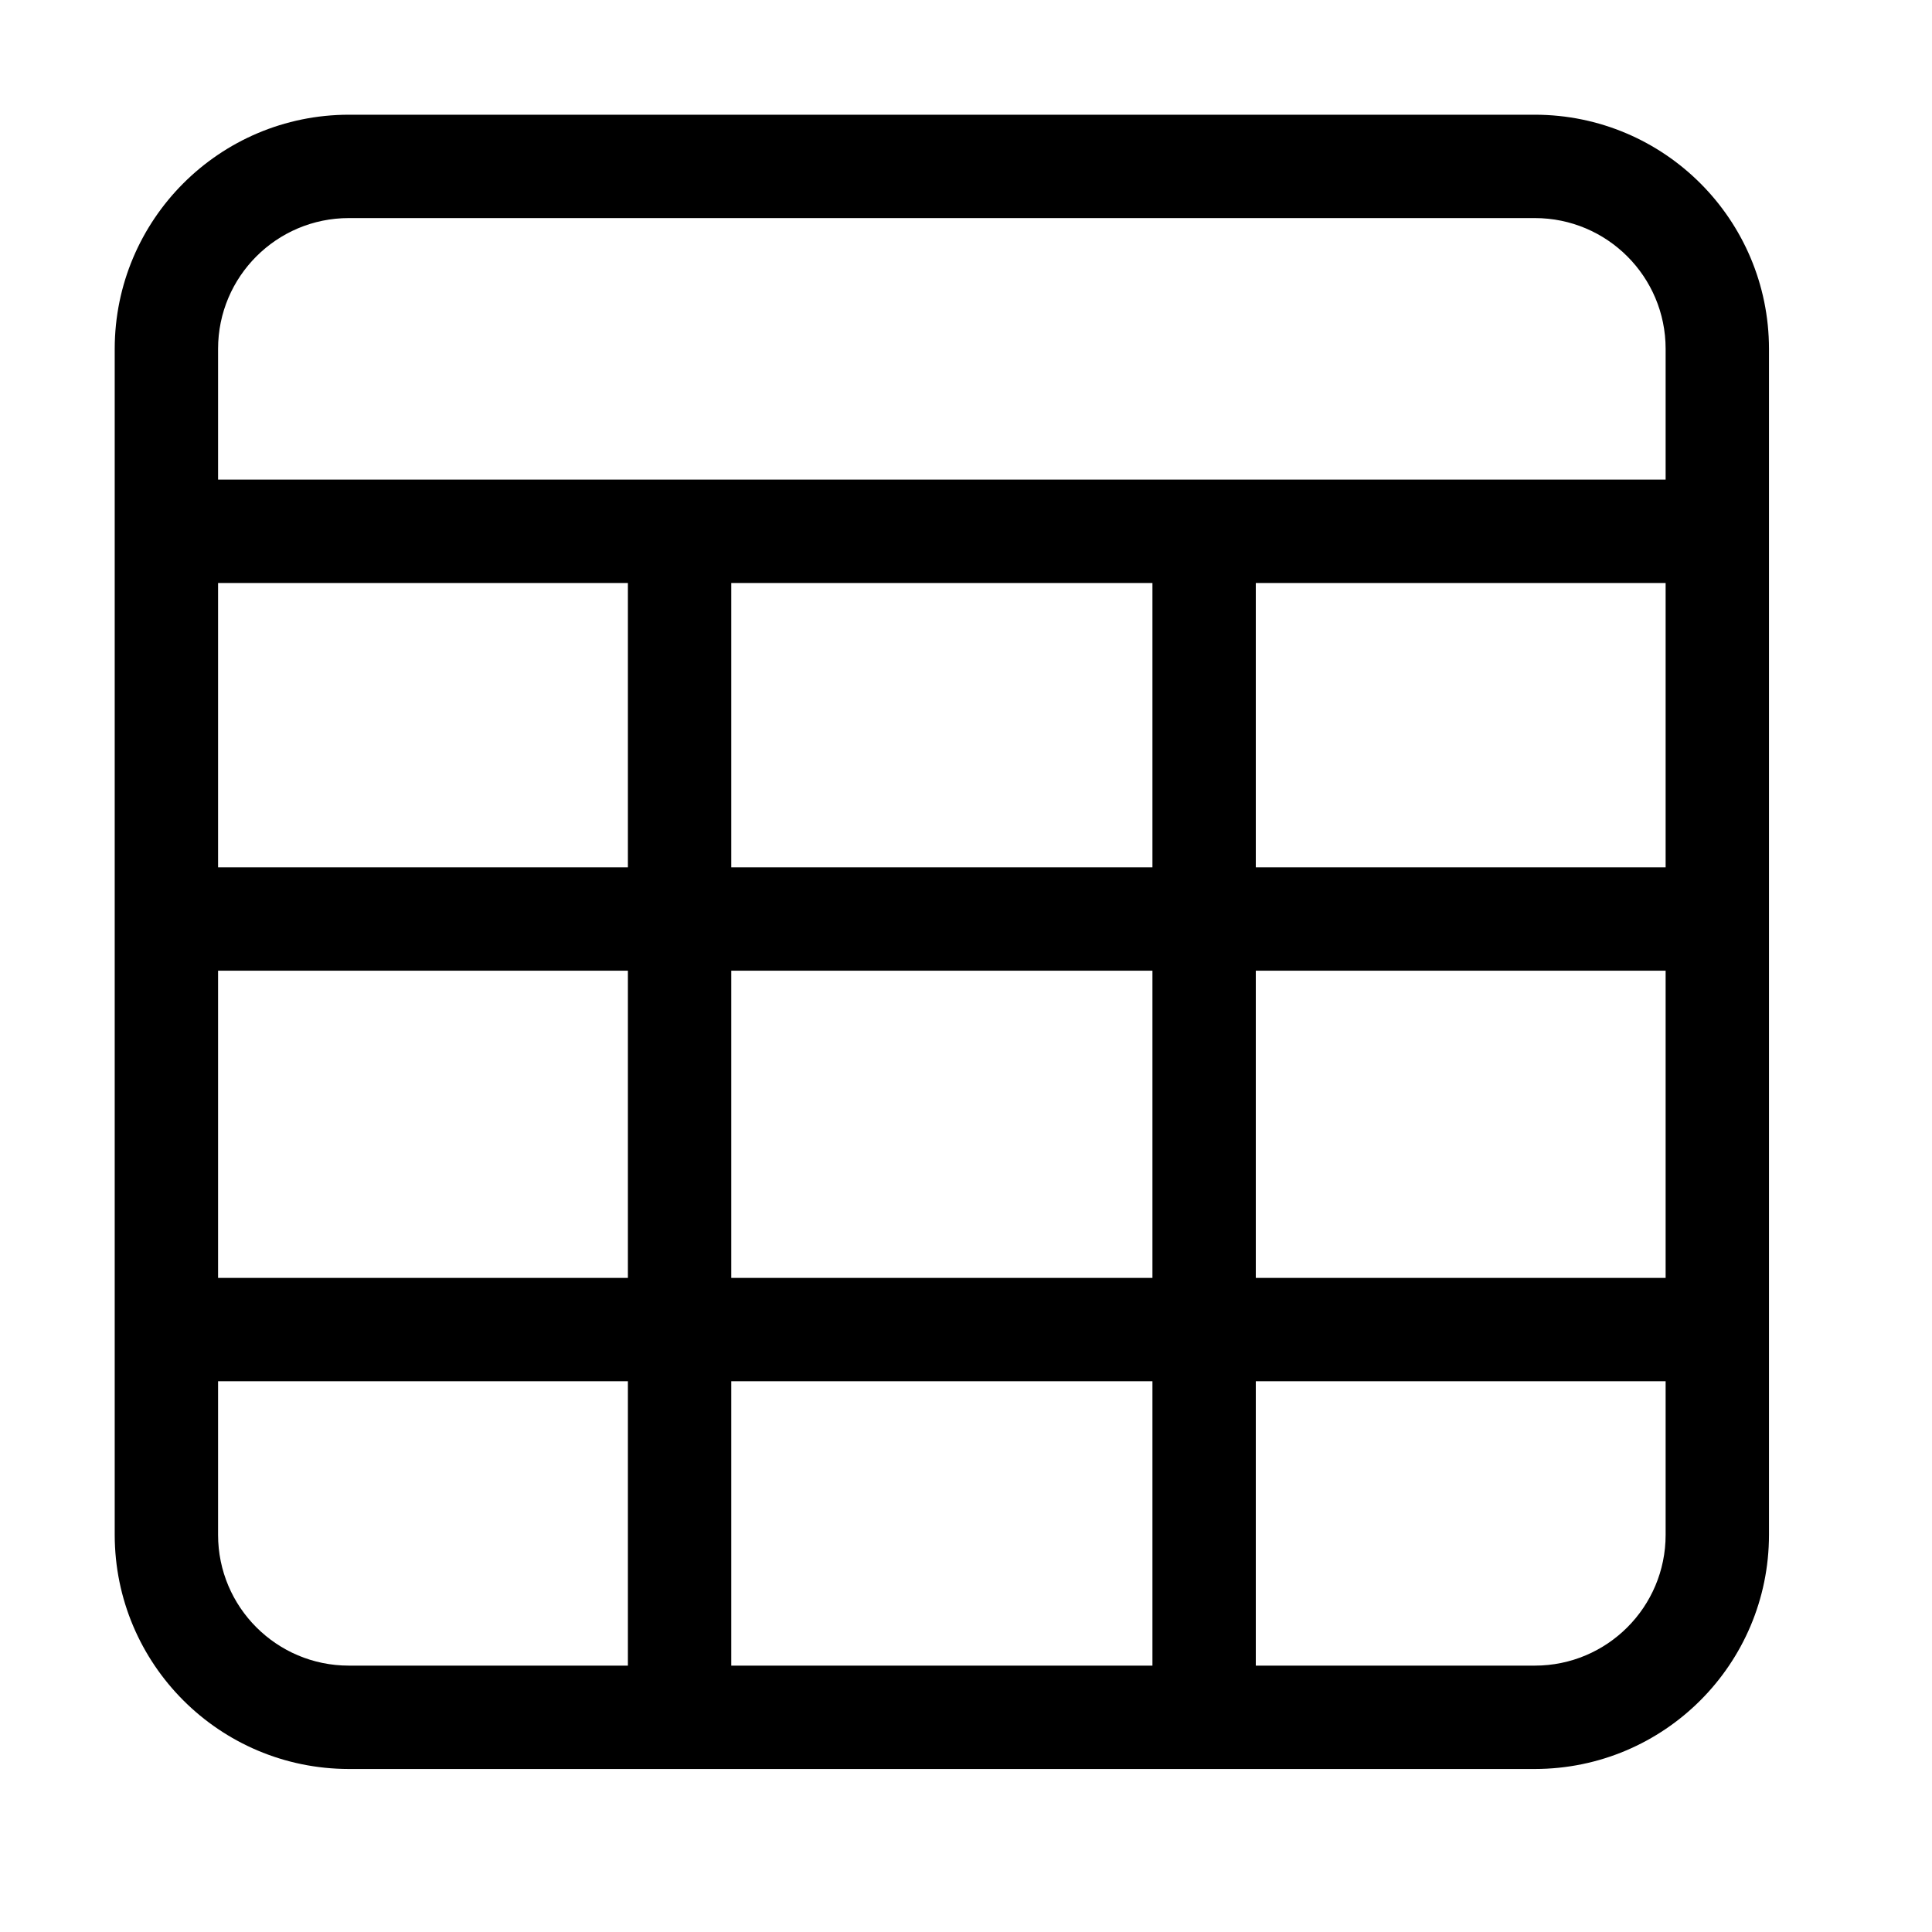
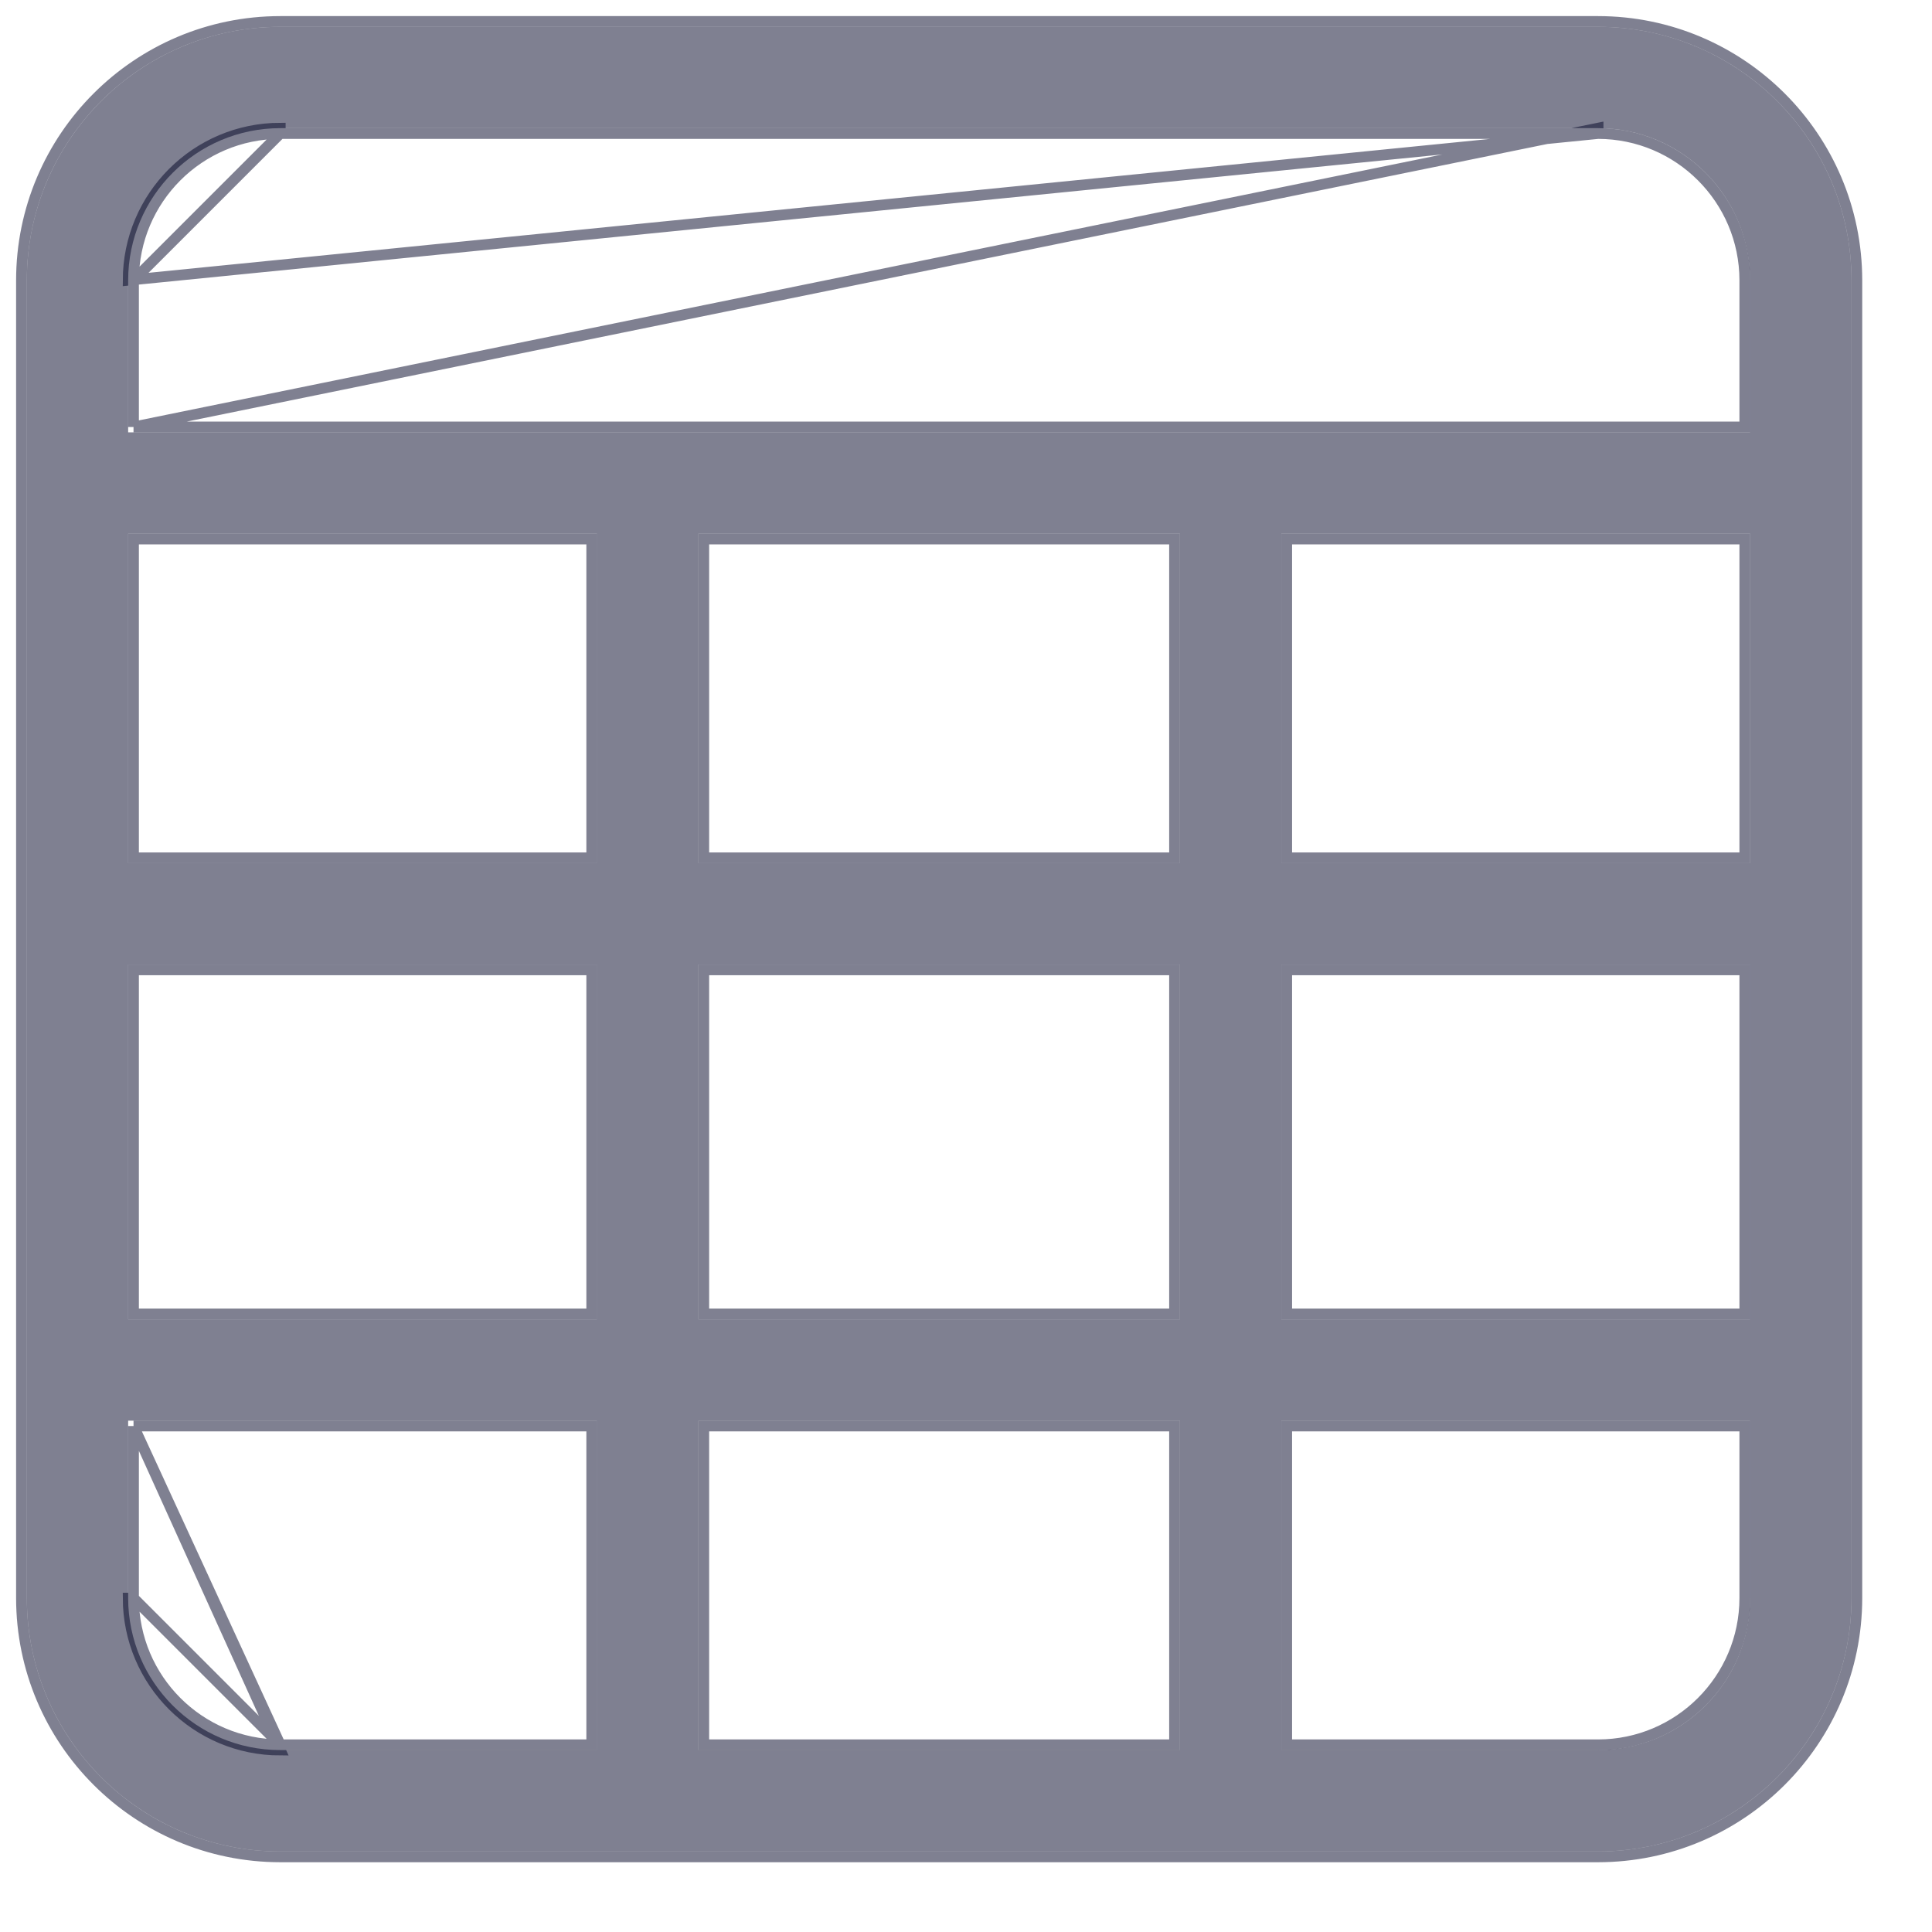
- <svg xmlns="http://www.w3.org/2000/svg" stroke="currentColor" fill="currentColor" stroke-width="0" viewBox="0 0 16 16" icon="bullet-list" aria-hidden="true" alt="" width="15" height="15">
-   <path fill-rule="evenodd" d="M12.711 1H2.889C1.846 1.001 1.001 1.846 1 2.889V12.711C1.001 13.754 1.846 14.599 2.889 14.6H12.711C13.754 14.599 14.599 13.754 14.6 12.711V2.889C14.599 1.846 13.754 1.001 12.711 1ZM6.006 10.633V7.989H9.594V10.633H6.006ZM9.594 11.389V13.844H6.006V11.389H9.594ZM9.594 4.778V7.233H6.006V4.778H9.594ZM13.845 4.778V7.233H10.35V4.778H13.845ZM5.25 7.233H1.756V4.778H5.25V7.233ZM1.756 7.989H5.25V10.633H1.756V7.989ZM10.35 7.989H13.844V10.633H10.35V7.989ZM2.889 1.756H12.711C13.337 1.756 13.844 2.263 13.844 2.889V4.022H1.756V2.889C1.756 2.263 2.263 1.756 2.889 1.756ZM1.756 12.711V11.389H5.25V13.844H2.889C2.263 13.844 1.756 13.337 1.756 12.711ZM12.711 13.844H10.35V11.389H13.844V12.711C13.844 13.337 13.337 13.844 12.711 13.844Z" />
-   <path fill-rule="evenodd" d="M12.711 0.95H12.711L2.889 0.95L2.889 0.95C1.818 0.951 0.951 1.818 0.95 2.889V2.889L0.95 12.711L0.95 12.711C0.951 13.782 1.818 14.649 2.889 14.65H2.889H12.711H12.711C13.782 14.649 14.649 13.782 14.65 12.711V12.711V2.889V2.889C14.649 1.818 13.782 0.951 12.711 0.95ZM6.056 10.583V8.039H9.544V10.583H6.056ZM9.544 11.439V13.794H6.056V11.439H9.544ZM9.544 4.828V7.183H6.056V4.828H9.544ZM13.794 4.828V7.183H10.4V4.828H13.794ZM5.2 7.183H1.806V4.828H5.2V7.183ZM1.806 8.039H5.2V10.583H1.806V8.039ZM10.4 8.039H13.794V10.583H10.4V8.039ZM2.889 1.806H12.711C13.309 1.806 13.794 2.291 13.794 2.889V3.972H1.806V2.889C1.806 2.291 2.291 1.806 2.889 1.806ZM1.806 12.711V11.439H5.2V13.794H2.889C2.291 13.794 1.806 13.309 1.806 12.711ZM12.711 13.794H10.4V11.439H13.794V12.711C13.794 13.309 13.309 13.794 12.711 13.794Z" />
+ <svg xmlns="http://www.w3.org/2000/svg" width="18" height="18" viewBox="0 0 18 18" fill="none">
+   <path d="M14.889 0.25H2.611C1.308 0.251 0.251 1.308 0.25 2.611V14.889C0.251 16.192 1.308 17.249 2.611 17.25H14.889C16.192 17.249 17.249 16.192 17.25 14.889V2.611C17.249 1.308 16.192 0.251 14.889 0.25ZM6.507 12.292V8.986H10.993V12.292H6.507ZM10.993 13.236V16.305H6.507V13.236H10.993ZM10.993 4.972V8.042H6.507V4.972H10.993ZM16.306 4.972V8.042H11.938V4.972H16.306ZM5.562 8.042H1.194V4.972H5.562V8.042ZM1.194 8.986H5.562V12.292H1.194V8.986ZM11.938 8.986H16.305V12.292H11.938V8.986ZM2.611 1.194H14.889C15.671 1.195 16.305 1.829 16.305 2.611V4.028H1.194V2.611C1.195 1.829 1.829 1.195 2.611 1.194ZM1.194 14.889V13.236H5.562V16.305H2.611C1.829 16.305 1.195 15.671 1.194 14.889ZM14.889 16.305H11.938V13.236H16.305V14.889C16.305 15.671 15.671 16.305 14.889 16.305Z" fill="#000224" fill-opacity="0.5" />
+   <path d="M14.889 1.244H2.611L2.611 1.244M14.889 1.244L1.194 2.611C1.195 1.829 1.829 1.195 2.611 1.194V1.244M14.889 1.244C14.889 1.244 14.889 1.244 14.889 1.244C15.643 1.245 16.255 1.857 16.256 2.611V3.978H1.244M14.889 1.244L14.889 1.194L1.244 3.978M2.611 1.244C1.857 1.245 1.245 1.857 1.244 2.611M2.611 1.244L1.244 2.611M1.244 3.978L1.244 2.611L1.244 2.611M1.244 3.978V2.611M1.244 13.286L1.244 14.889L1.244 14.889M1.244 13.286L2.611 16.305C1.829 16.305 1.195 15.671 1.194 14.889H1.244M1.244 13.286H5.513V16.256H2.611M1.244 13.286L2.611 16.256M1.244 14.889C1.245 15.643 1.857 16.255 2.611 16.256M1.244 14.889L2.611 16.256M14.889 0.2H14.889L2.611 0.2L2.611 0.2C1.28 0.201 0.201 1.28 0.2 2.611V2.611L0.2 14.889L0.2 14.889C0.201 16.22 1.28 17.299 2.611 17.3H2.611H14.889H14.889C16.22 17.299 17.299 16.22 17.3 14.889V14.889V2.611V2.611C17.299 1.28 16.22 0.201 14.889 0.2ZM6.557 12.242V9.036H10.943V12.242H6.557ZM10.943 13.286V16.256H6.557V13.286H10.943ZM10.943 5.022V7.992H6.557V5.022H10.943ZM16.256 5.022V7.992H11.988V5.022H16.256ZM5.513 7.992H1.244V5.022H5.513V7.992ZM1.244 9.036H5.513V12.242H1.244V9.036ZM11.988 9.036H16.256V12.242H11.988V9.036ZM14.889 16.256H11.988V13.286H16.256V14.889C16.255 15.643 15.643 16.255 14.889 16.256Z" stroke="#000224" stroke-opacity="0.5" stroke-width="0.1" />
</svg>
